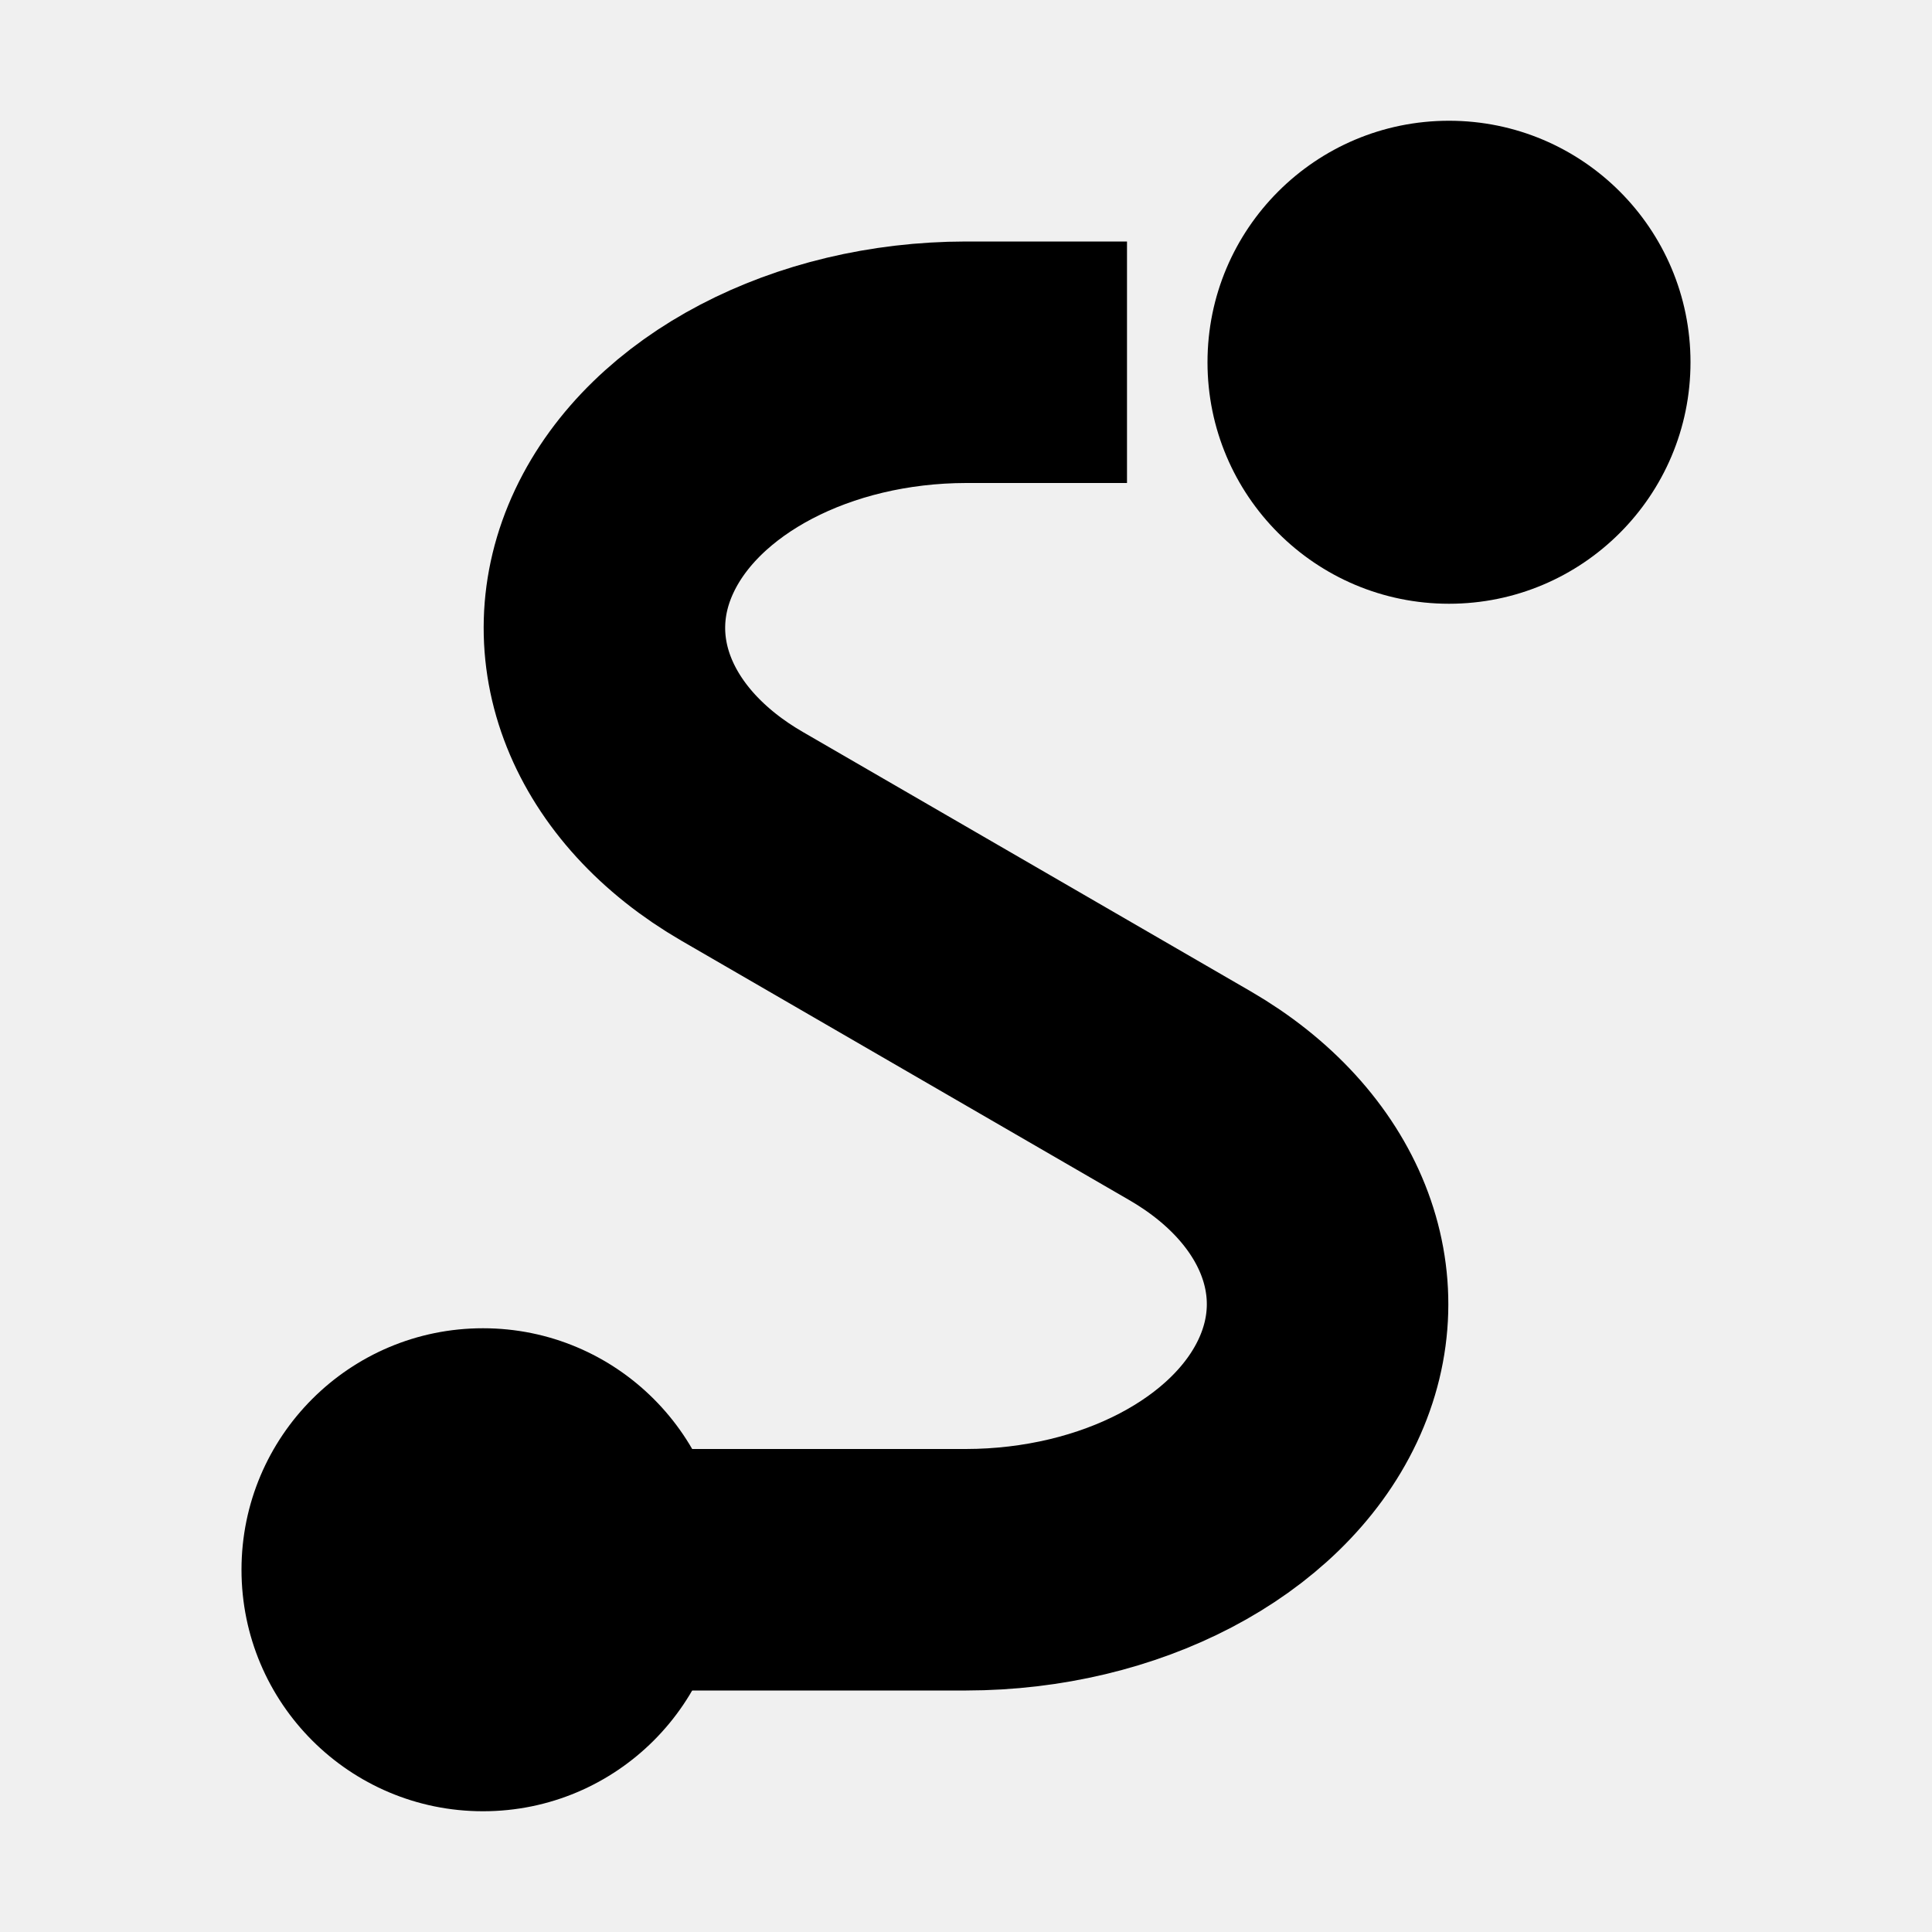
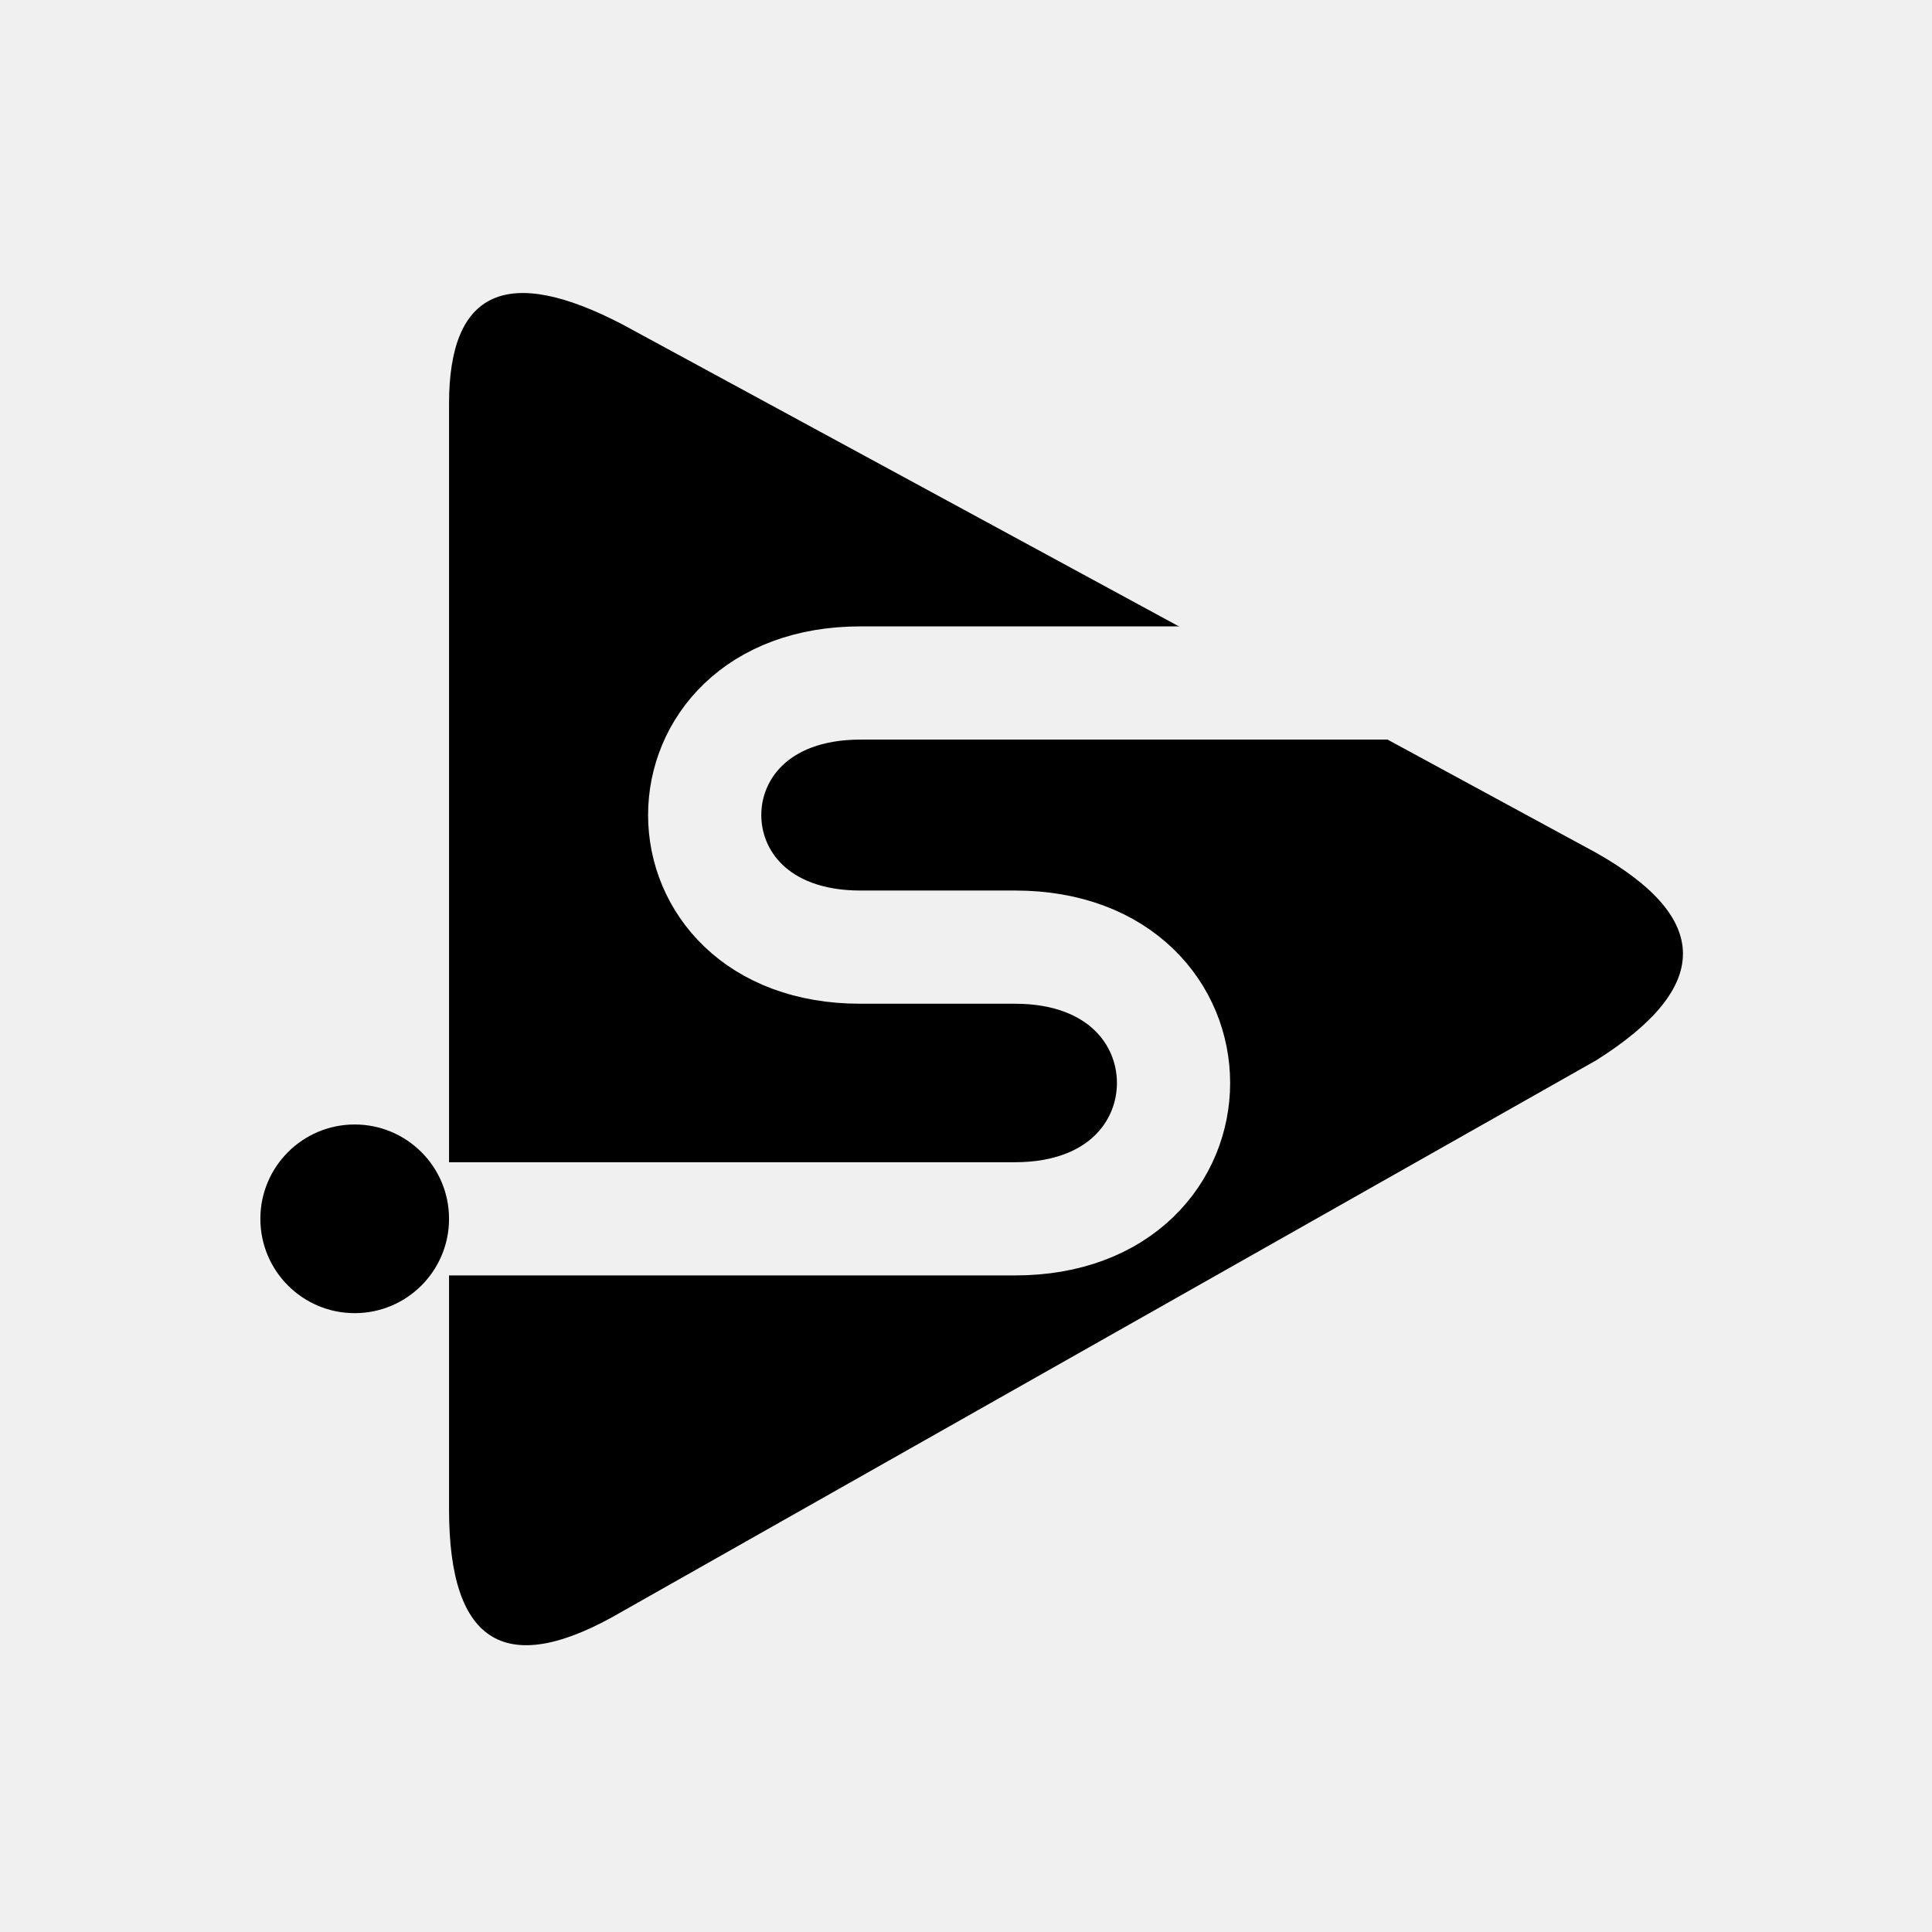
- <svg xmlns="http://www.w3.org/2000/svg" viewBox="0 0 24 24" fill="currentColor">
-   <path d="M14 4.5H12A4.5 3.3 0 0 0 9.22 10.39L14.78 13.61A4.5 3.3 0 0 1 12 19.5H6" fill="none" stroke="currentColor" stroke-width="3" />
-   <circle cx="18" cy="4.5" r="3" />
-   <circle cx="6" cy="19.5" r="3" />
+ <svg xmlns="http://www.w3.org/2000/svg" viewBox="0 0 512 512" fill="currentColor">
+   <defs>
+     <mask id="sv-cut" maskUnits="userSpaceOnUse" x="0" y="0" width="512" height="512">
+       <rect width="512" height="512" fill="white" />
+       <path d="M370 181H228C173 181 173 251 228 251H269C325 251 325 323 269 323H93" fill="none" stroke="black" stroke-width="30" stroke-linecap="round" />
+     </mask>
+   </defs>
+   <path d="M119 107Q119 62 165 86L423 226Q469 252 423 281L165 427Q119 454 119 400Z" mask="url(#sv-cut)" />
+   <circle cx="94" cy="323" r="25" />
</svg>
